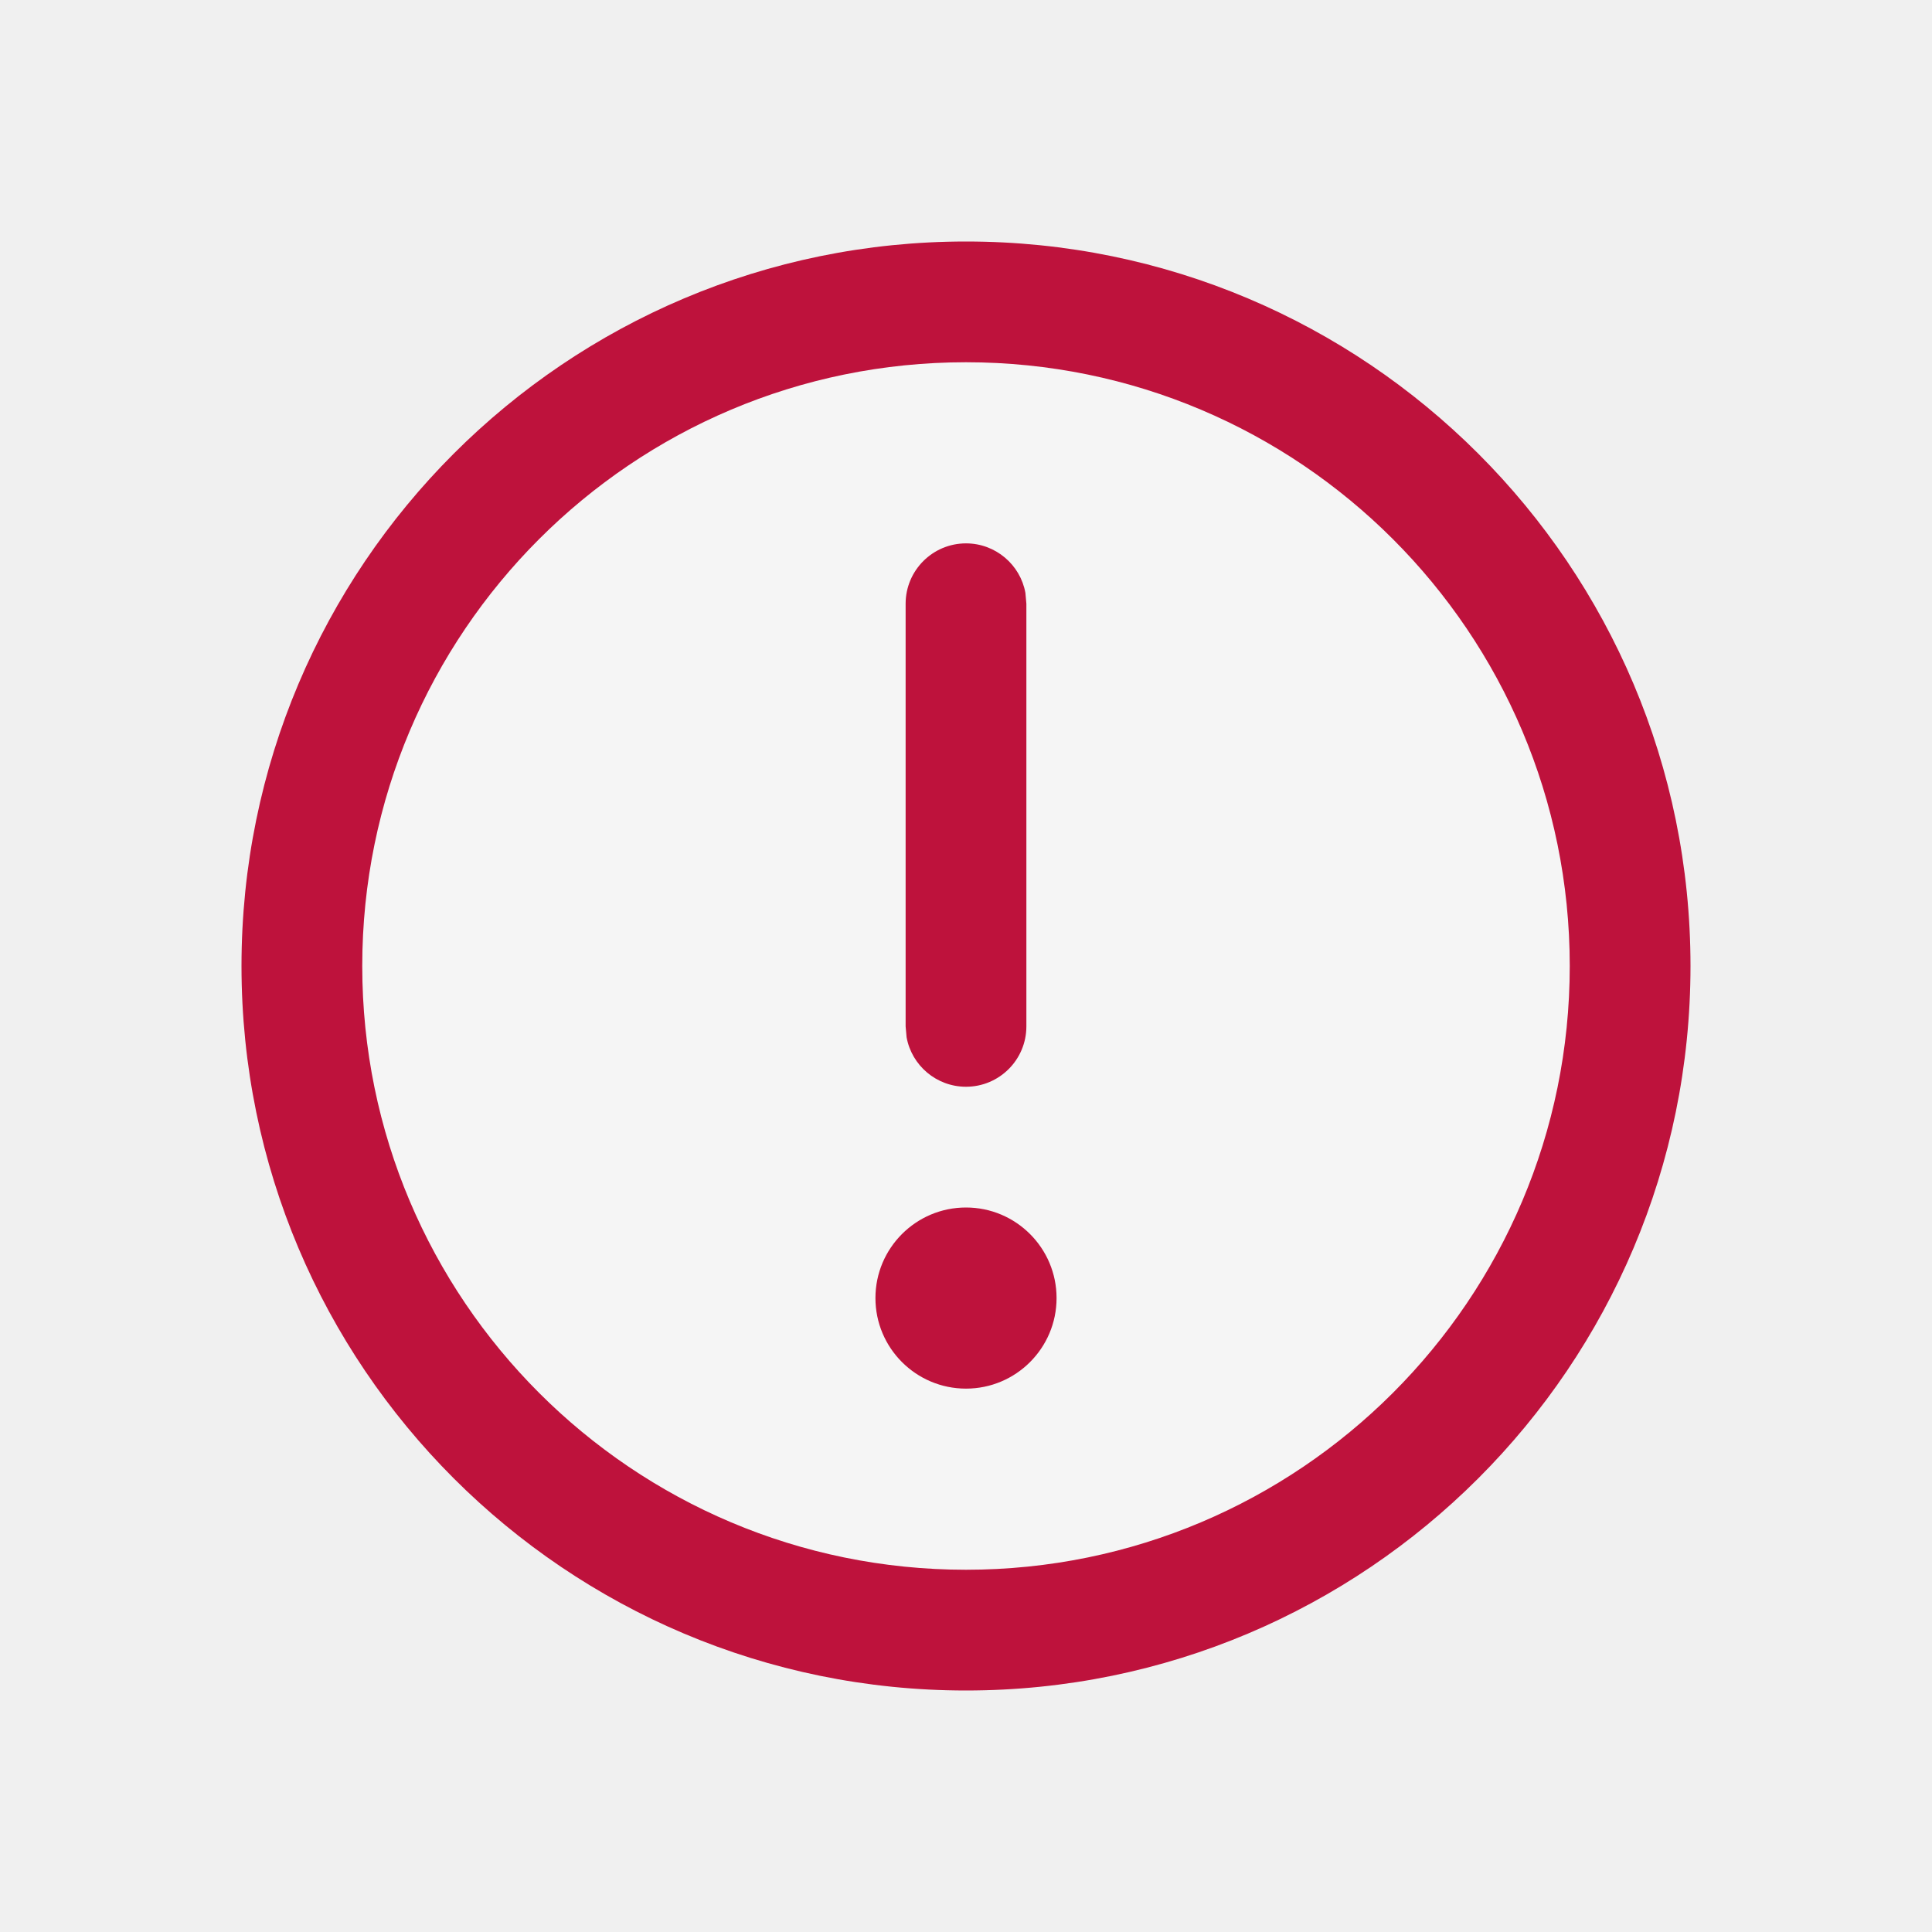
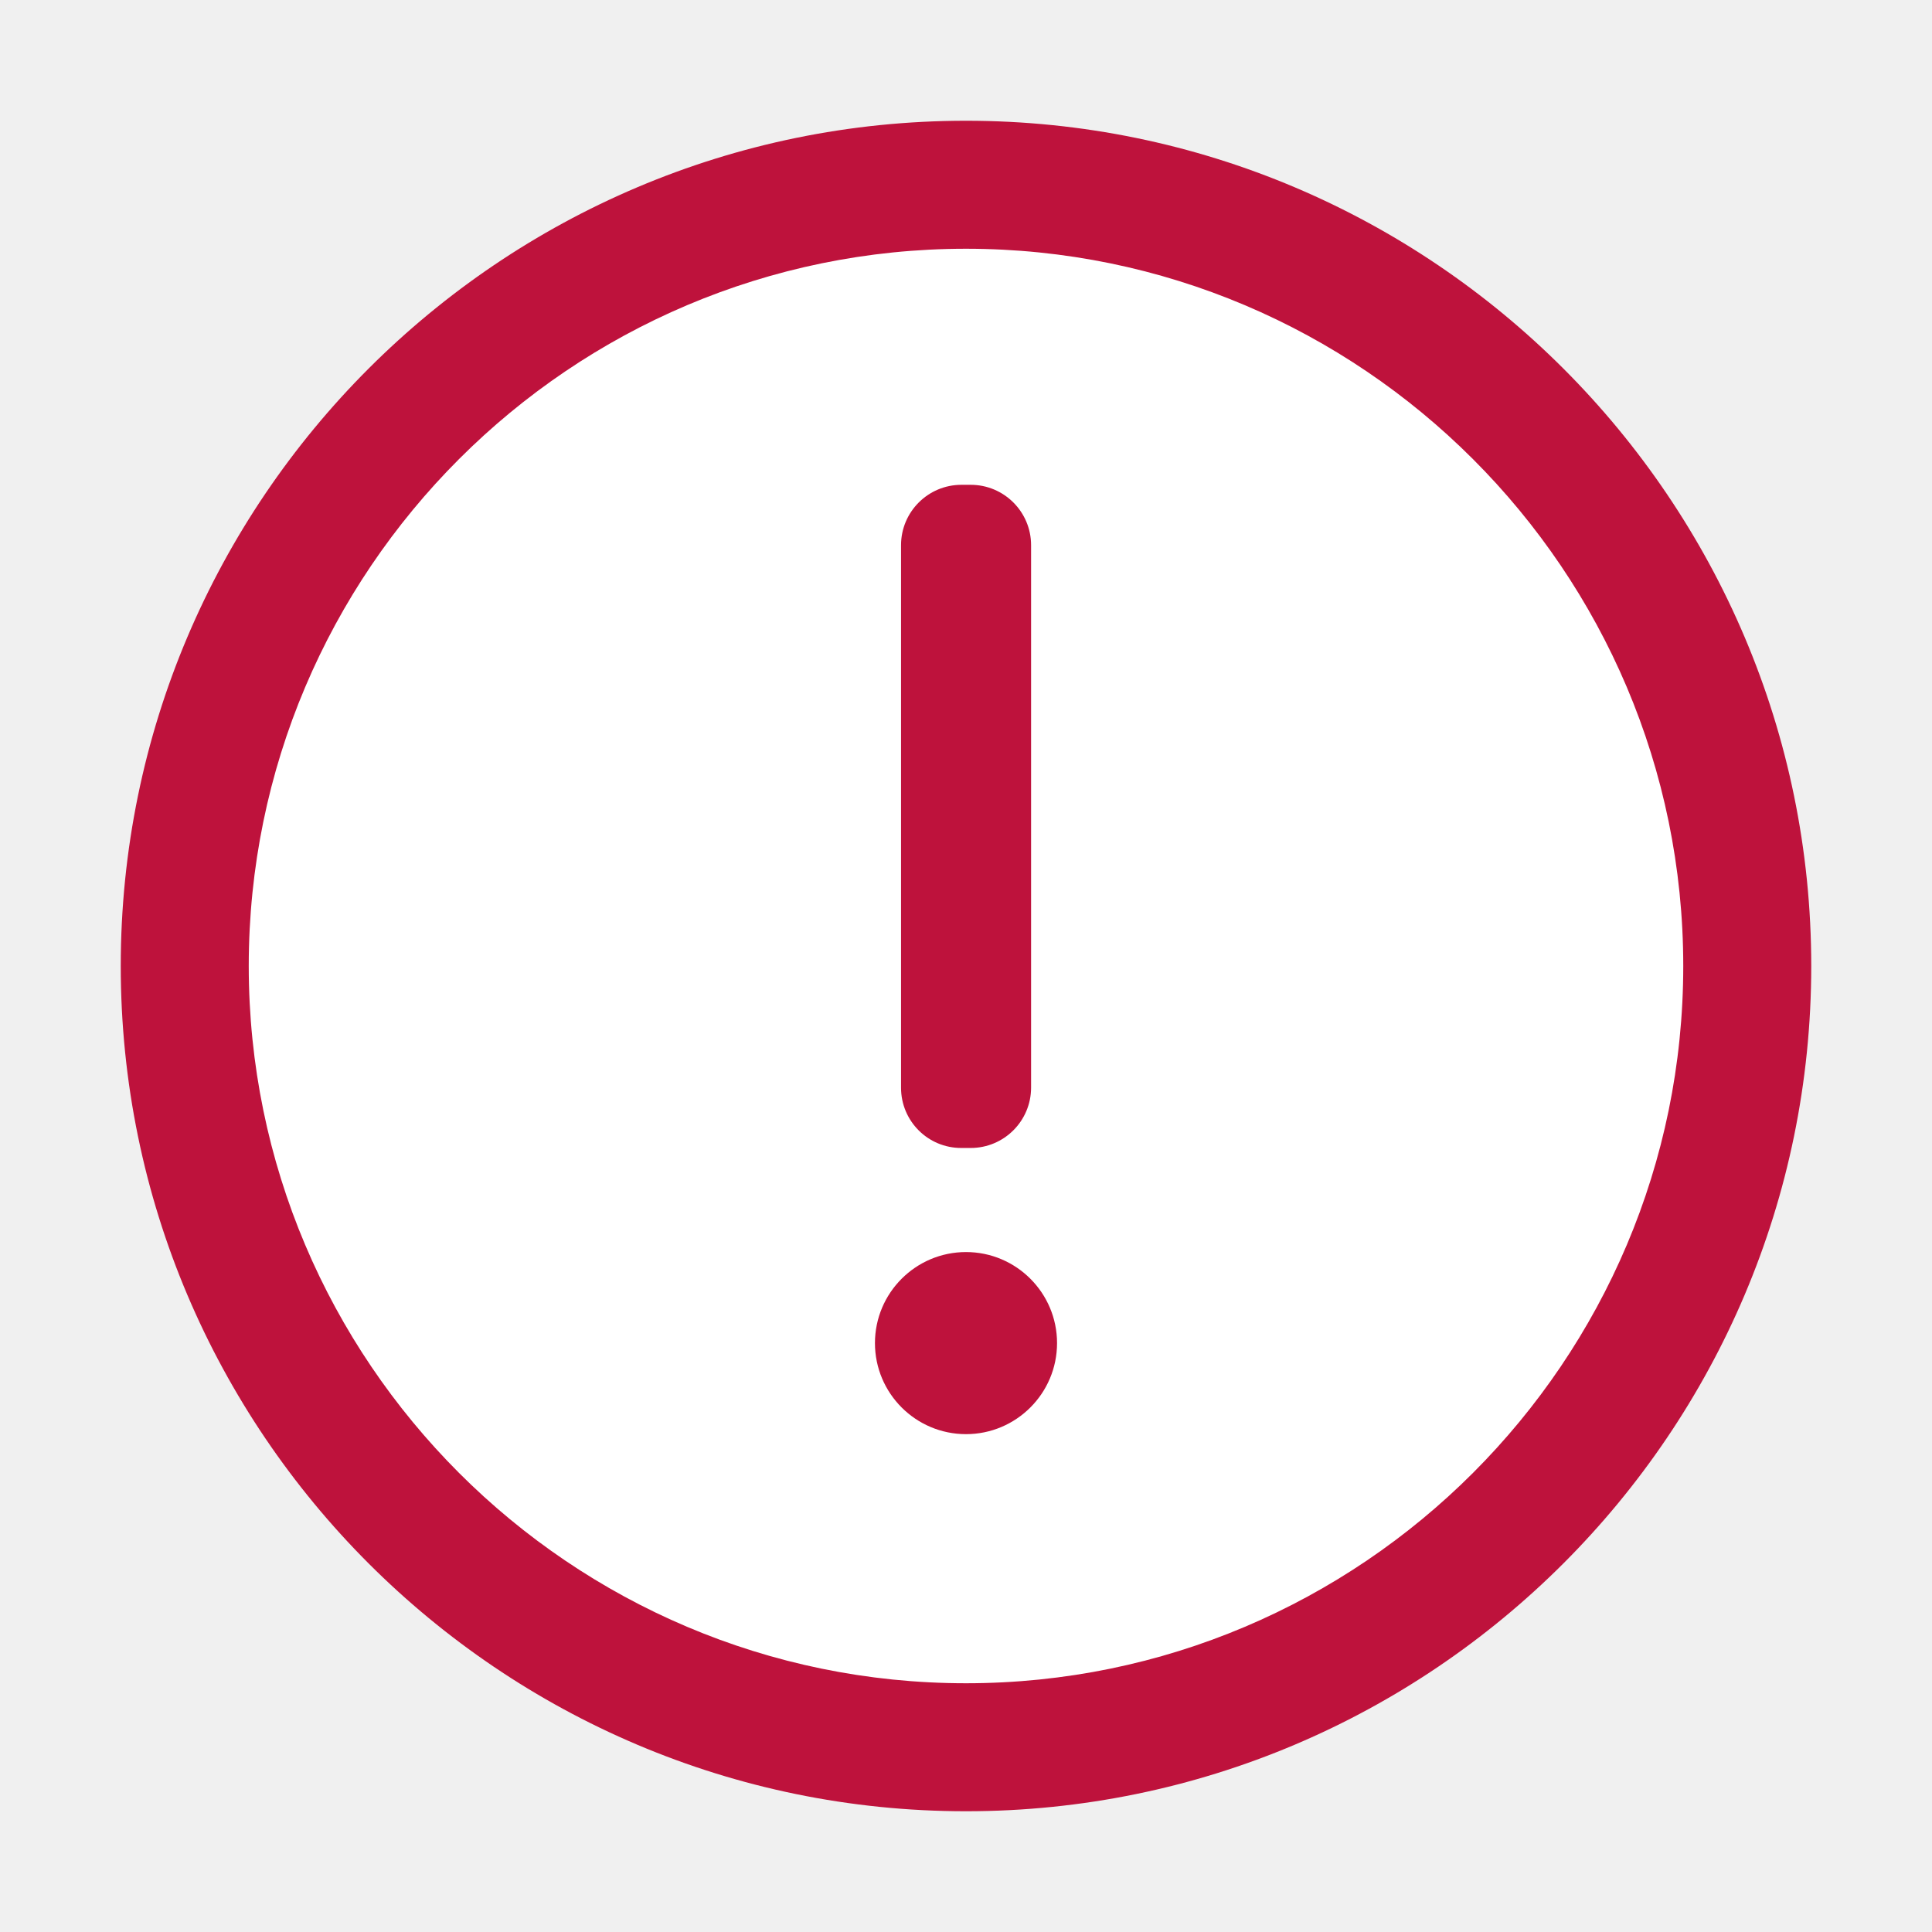
<svg xmlns="http://www.w3.org/2000/svg" version="1.1" id="Layer_1" x="0px" y="0px" width="16px" height="16px" viewBox="0 0 16 16" enable-background="new 0 0 16 16" xml:space="preserve">
  <g id="icon">
-     <path d="M13.5,8c0,3.038,-2.462,5.5,-5.5,5.5s-5.5,-2.462,-5.5,-5.5s2.462,-5.5,5.5,-5.5S13.5,4.962,13.5,8z" fill="#F5F5F5" />
-     <path d="M8,2c3.314,0,6,2.686,6,6c0,3.314,-2.686,6,-6,6c-3.314,0,-6,-2.686,-6,-6C2,4.686,4.686,2,8,2zM8,3c-2.761,0,-5,2.239,-5,5c0,2.761,2.239,5,5,5c2.761,0,5,-2.239,5,-5C13,5.239,10.761,3,8,3zM8,10c0.414,0,0.75,0.336,0.75,0.75S8.414,11.5,8,11.5c-0.414,0,-0.75,-0.336,-0.75,-0.75S7.586,10,8,10zM8,4.5c0.245,0,0.45,0.177,0.492,0.41L8.5,5v3.5c0,0.276,-0.224,0.5,-0.5,0.5c-0.245,0,-0.45,-0.177,-0.492,-0.41L7.5,8.5V5C7.5,4.724,7.724,4.5,8,4.5z" fill="#BE123C" />
+     <path d="M14.5,8c0,3.59,-2.91,6.5,-6.5,6.5s-6.5,-2.91,-6.5,-6.5s2.91,-6.5,6.5,-6.5S14.5,4.41,14.5,8z" id="b" fill="#FFFFFF" />
+     <path d="M8,15c-3.86,0,-7,-3.14,-7,-7s3.14,-7,7,-7s7,3.14,7,7S11.86,15,8,15zM8,2.06c-3.276,0,-5.94,2.665,-5.94,5.94S4.724,13.94,8,13.94S13.94,11.275,13.94,8S11.275,2.06,8,2.06z" id="c1" fill="#BE123C" />
+     <path d="M7.462,9.008V4.515c0,-0.276,0.224,-0.5,0.5,-0.5h0.077c0.276,0,0.5,0.224,0.5,0.5v4.492c0,0.276,-0.224,0.5,-0.5,0.5h-0.077C7.685,9.508,7.462,9.284,7.462,9.008zM8.754,11.123c0,-0.416,-0.338,-0.754,-0.754,-0.754s-0.754,0.338,-0.754,0.754c0,0.416,0.338,0.754,0.754,0.754S8.754,11.539,8.754,11.123z" id="c2" fill="#BE123C" />
  </g>
</svg>
